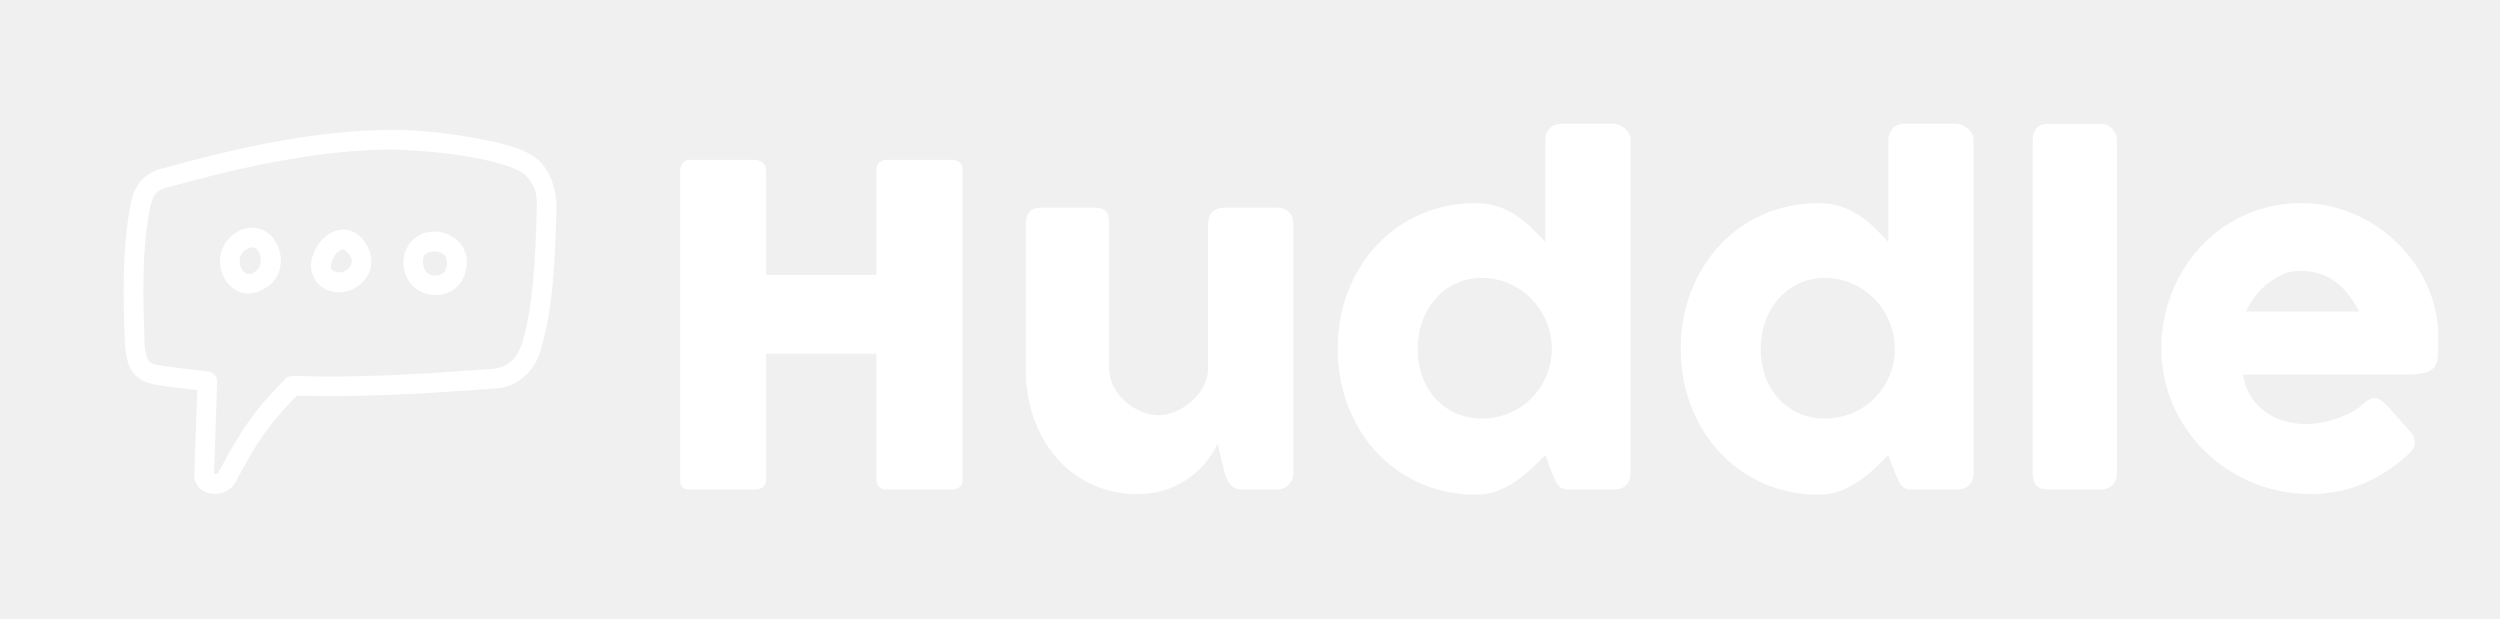
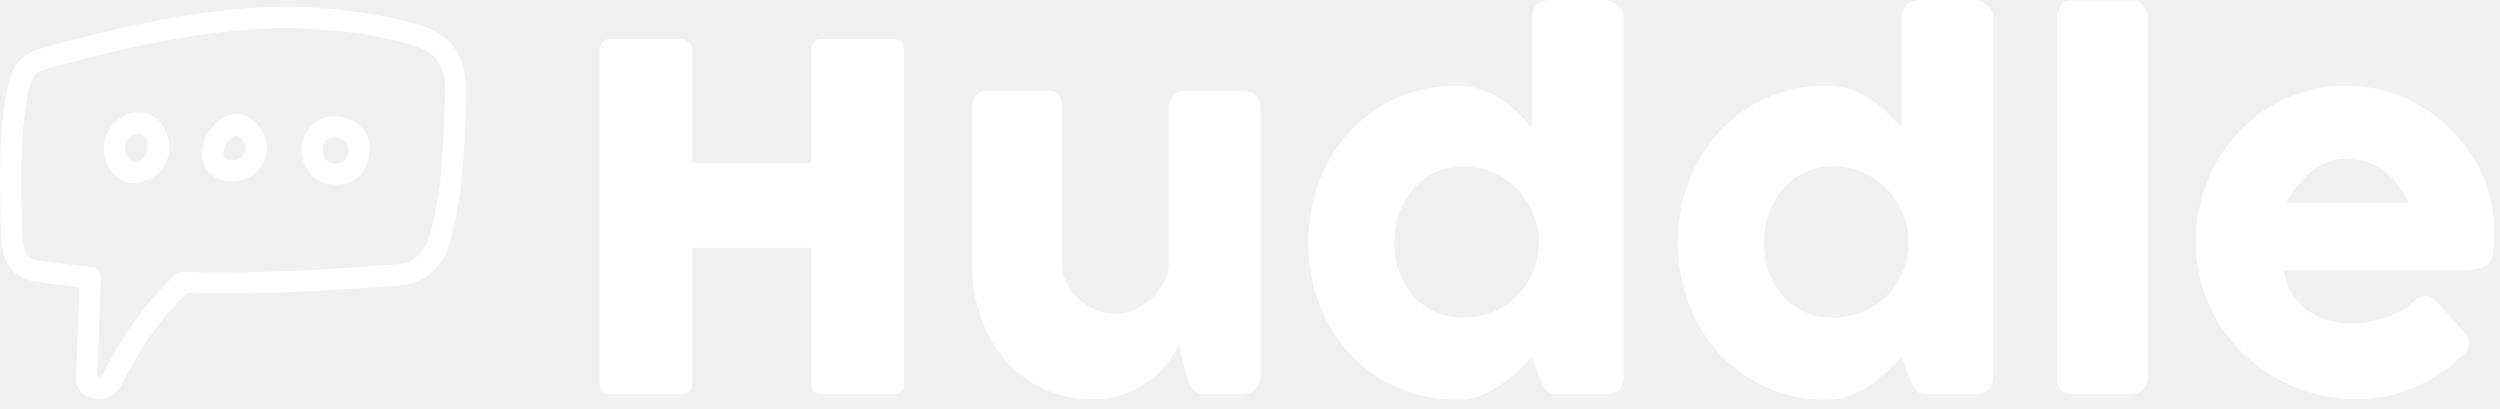
- <svg xmlns="http://www.w3.org/2000/svg" width="264" height="49pt" viewBox="0 0 198 49">
-   <g fill="#fff">
-     <path d="M31.184 10.285c-5.91-.004-12.075 1.328-18.301 3.055-.79.16-1.563.676-1.969 1.316-.375.602-.512 1.207-.629 1.844-.605 3.387-.531 6.715-.406 10.398.027.844.156 1.848.547 2.454.414.613 1.117 1.003 1.96 1.132 1.083.164 2.16.29 3.239.403l-.238 6.656c-.04.527.222.969.543 1.223.289.218.61.316.937.34.656.05 1.43-.235 1.813-.961 1.68-3.235 2.734-4.66 4.832-6.81 5.48.138 10.261-.167 15.672-.57 1.914-.046 3.23-1.613 3.578-2.863 1.035-3.238 1.199-7.234 1.308-11.277.047-1.602-.508-3.172-1.492-4.004-.937-.758-2.066-1.031-3.105-1.312-2.883-.653-5.766-1.004-8.29-1.024zm7.875 2.531c1.039.282 1.957.555 2.53 1.024.966 1.023.934 1.707.923 2.812-.11 3.918-.297 7.723-1.184 10.606-.383 1.074-1.043 1.84-2.3 1.953-5.516.41-10.301.727-15.844.566a.792.792 0 0 0-.582.23c-2.329 2.352-3.52 3.99-5.297 7.407-.04.078-.13.125-.242.133-.07-.004-.102-.063-.106-.113l.238-7.22a.804.804 0 0 0-.695-.8 73.176 73.176 0 0 1-3.871-.477c-.555-.082-.758-.234-.91-.46-.266-.633-.262-1.024-.281-1.63-.126-3.656-.184-6.847.374-10.023.055-.472.231-.953.418-1.351.31-.485.782-.555 1.258-.688 6.086-1.68 12.04-2.937 17.649-2.941 2.75.097 5.633.375 7.922.972zm-21.024 6.192c-.84 1.004-.758 2.367-.11 3.281.34.48.868.863 1.509.95.836.07 1.367-.27 1.937-.657 1.035-.898 1.14-2.469.352-3.605a2.184 2.184 0 0 0-1.696-.946c-.898.008-1.507.407-1.992.977zm9.07-.82c-.835.027-1.511.605-1.925 1.23-.47.71-.746 1.605-.364 2.484.735 1.684 3.274 1.664 4.286-.05.464-.79.347-1.688 0-2.336-.348-.653-.872-1.184-1.633-1.305a1.934 1.934 0 0 0-.364-.023zm7.364.156a2.895 2.895 0 0 0-.778.086c-1.004.27-1.859 1.304-1.73 2.629.066.668.371 1.32.926 1.765.554.45 1.355.649 2.203.477.972-.2 1.578-.985 1.777-1.742.203-.758.153-1.528-.316-2.153a2.655 2.655 0 0 0-2.082-1.062zM19.96 19.586c.184.004.332.062.484.281.34.492.246 1.235-.097 1.535-.34.297-.555.325-.707.305-.149-.023-.301-.125-.438-.316-.258-.368-.336-.961.008-1.387.18-.242.516-.395.75-.418zm7.254.172c.027.004.355.195.512.488.156.293.183.563.035.813-.442.75-1.38.546-1.52.222-.055-.125-.015-.625.242-1.011.258-.391.578-.536.73-.512zm8.082.57c.047.067.164.492.074.828-.09.34-.238.547-.598.621-.46.098-.718 0-.914-.156-.191-.156-.324-.422-.351-.707-.07-.703.183-.867.586-.973.465-.117.992.086 1.203.387zm0 0M53.867 13.434a.892.892 0 0 1 .219-.536.665.665 0 0 1 .535-.238h5.223c.176 0 .36.074.547.219a.68.68 0 0 1 .28.555v8.336h8.74v-8.336a.768.768 0 0 1 .793-.773h5.151c.235 0 .438.058.614.175.176.117.265.305.265.562V38c0 .258-.078.45-.23.578-.152.129-.352.195-.598.195h-5.203a.845.845 0 0 1-.574-.195c-.145-.129-.219-.32-.219-.578v-9.988h-8.738V38c0 .246-.078.438-.238.57-.157.137-.371.203-.641.203h-5.172c-.492 0-.742-.23-.754-.687zm48.11 25.039a1.1 1.1 0 0 1-.485.246 2.422 2.422 0 0 1-.484.054h-2.656c-.211 0-.391-.039-.543-.113a1.197 1.197 0 0 1-.387-.308 1.842 1.842 0 0 1-.266-.442 3.71 3.71 0 0 1-.176-.508l-.543-2.25c-.175.364-.433.774-.765 1.239a6.65 6.65 0 0 1-1.274 1.3 7.077 7.077 0 0 1-1.847 1.02c-.715.277-1.535.414-2.461.414-1.336 0-2.55-.258-3.64-.773a8.372 8.372 0 0 1-2.79-2.11c-.765-.89-1.36-1.933-1.781-3.12a11.327 11.327 0 0 1-.633-3.81V17.797c0-.445.094-.785.29-1.012.19-.23.5-.344.921-.344h4.063c.503 0 .847.086 1.039.254.187.172.28.5.28.996v11.446c0 .504.114.98.34 1.433a4.282 4.282 0 0 0 2.18 2.012c.477.2.961.3 1.454.3.421 0 .859-.1 1.308-.3.453-.2.867-.465 1.25-.797.379-.336.695-.73.942-1.18.246-.453.367-.93.367-1.433v-11.43c0-.199.039-.398.113-.597a.963.963 0 0 1 .344-.457c.152-.094.297-.16.43-.196.136-.035.292-.05.468-.05h3.973c.504 0 .867.12 1.09.367.222.246.336.578.336.988v19.676c0 .222-.051.425-.153.613a1.091 1.091 0 0 1-.41.441zm20.414-2.426c-.317.316-.668.656-1.047 1.02-.383.363-.801.703-1.258 1.019-.457.316-.95.578-1.477.785a4.714 4.714 0 0 1-1.707.305c-1.593 0-3.062-.297-4.402-.895a10.537 10.537 0 0 1-3.465-2.453c-.969-1.039-1.722-2.262-2.27-3.668-.542-1.406-.816-2.918-.816-4.535 0-1.629.274-3.145.817-4.547.546-1.398 1.3-2.617 2.27-3.656a10.403 10.403 0 0 1 3.464-2.445c1.34-.59 2.809-.887 4.402-.887a5.32 5.32 0 0 1 1.77.281 6.49 6.49 0 0 1 1.457.719c.441.297.844.625 1.215.996.367.367.719.73 1.047 1.082v-8.04c0-.374.113-.69.34-.948.23-.258.574-.387 1.03-.387h3.958c.152 0 .312.035.48.098.172.066.328.156.469.273.14.117.254.258.34.422.09.164.133.344.133.543v26.289c0 .902-.473 1.355-1.422 1.355h-3.45c-.234 0-.414-.03-.542-.09a.826.826 0 0 1-.325-.253 1.64 1.64 0 0 1-.238-.422c-.07-.168-.16-.367-.266-.59zm-10.114-8.422c0 .773.121 1.496.364 2.172a5.142 5.142 0 0 0 1.027 1.75c.445.492.98.883 1.61 1.168.624.289 1.32.43 2.081.43.75 0 1.457-.133 2.121-.403.66-.27 1.239-.64 1.73-1.117a5.616 5.616 0 0 0 1.188-1.68 5.541 5.541 0 0 0 .5-2.074v-.246c0-.75-.14-1.465-.421-2.145a5.712 5.712 0 0 0-1.168-1.793 5.555 5.555 0 0 0-1.758-1.222 5.326 5.326 0 0 0-2.192-.45c-.761 0-1.457.15-2.082.45a4.827 4.827 0 0 0-1.609 1.223 5.497 5.497 0 0 0-1.027 1.792 6.341 6.341 0 0 0-.364 2.145zm37.278 8.422c-.317.316-.664.656-1.047 1.02-.38.363-.797.703-1.254 1.019-.457.316-.95.578-1.48.785a4.693 4.693 0 0 1-1.704.305c-1.593 0-3.062-.297-4.406-.895a10.561 10.561 0 0 1-3.46-2.453c-.97-1.039-1.727-2.262-2.27-3.668-.547-1.406-.817-2.918-.817-4.535 0-1.629.27-3.145.817-4.547a11.299 11.299 0 0 1 2.27-3.656 10.427 10.427 0 0 1 3.46-2.445c1.344-.59 2.813-.887 4.406-.887.645 0 1.235.094 1.766.281a6.52 6.52 0 0 1 1.46.719c.438.297.845.625 1.212.996.37.367.719.73 1.047 1.082v-8.04c0-.374.117-.69.343-.948.23-.258.57-.387 1.028-.387h3.957c.152 0 .312.035.484.098.168.066.324.156.465.273.14.117.258.258.344.422.09.164.133.344.133.543v26.289c0 .902-.477 1.355-1.426 1.355h-3.446c-.234 0-.417-.03-.546-.09a.855.855 0 0 1-.325-.253 1.764 1.764 0 0 1-.238-.422c-.07-.168-.156-.367-.262-.59zm-10.11-8.422c0 .773.121 1.496.36 2.172a5.214 5.214 0 0 0 1.03 1.75c.446.492.981.883 1.606 1.168.63.289 1.325.43 2.086.43a5.55 5.55 0 0 0 2.118-.403 5.36 5.36 0 0 0 1.734-1.117 5.616 5.616 0 0 0 1.187-1.68 5.541 5.541 0 0 0 .5-2.074v-.246a5.656 5.656 0 0 0-1.594-3.938 5.468 5.468 0 0 0-1.757-1.222 5.295 5.295 0 0 0-2.188-.45c-.761 0-1.457.15-2.086.45a4.851 4.851 0 0 0-1.605 1.223 5.577 5.577 0 0 0-1.031 1.792 6.436 6.436 0 0 0-.36 2.145zm21.54-16.477c0-.375.093-.691.28-.949.188-.258.512-.386.97-.386h4.308c.117 0 .238.03.367.097.13.063.25.152.36.27.113.117.207.258.28.422.079.164.118.347.118.546v26.27c0 .445-.129.785-.379 1.012-.254.23-.578.343-.976.343h-4.079c-.457 0-.78-.113-.968-.343-.188-.227-.282-.567-.282-1.012zm29.609 24.954a11.67 11.67 0 0 1-3.48 2.222c-1.29.535-2.657.801-4.098.801-1.606 0-3.121-.293-4.551-.879a11.8 11.8 0 0 1-3.766-2.437 11.656 11.656 0 0 1-2.566-3.664c-.633-1.407-.95-2.938-.95-4.59 0-1.032.126-2.032.38-3 .25-.965.609-1.871 1.07-2.715a11.743 11.743 0 0 1 1.687-2.332 10.792 10.792 0 0 1 4.899-2.996c.96-.282 1.976-.422 3.043-.422.972 0 1.914.129 2.832.387a11.04 11.04 0 0 1 4.781 2.777 11.35 11.35 0 0 1 1.723 2.156c.48.777.851 1.61 1.117 2.496.262.883.394 1.797.394 2.735 0 .609-.007 1.105-.027 1.492-.016.387-.105.695-.27.926-.164.226-.437.386-.82.472-.379.09-.941.133-1.68.133h-12.66c.118.75.356 1.379.715 1.883.356.504.77.906 1.238 1.203.47.3.97.512 1.497.64a6.294 6.294 0 0 0 1.492.196c.422 0 .855-.043 1.3-.133a8.748 8.748 0 0 0 1.293-.351 7.331 7.331 0 0 0 1.145-.508c.344-.196.625-.399.836-.61.187-.152.348-.265.48-.34a.86.86 0 0 1 .434-.117c.152 0 .309.055.465.16.16.106.336.258.535.458l1.863 2.109c.13.152.211.289.246.414.036.121.055.25.055.379a.977.977 0 0 1-.195.605c-.13.168-.281.32-.457.45zm-8.457-14.649c-.457 0-.899.09-1.328.274-.426.18-.829.421-1.204.726a6.37 6.37 0 0 0-1.011 1.04 6.486 6.486 0 0 0-.73 1.179h8.988a10.599 10.599 0 0 0-.801-1.266 5.564 5.564 0 0 0-.985-1.023 4.295 4.295 0 0 0-1.265-.684c-.477-.164-1.031-.246-1.664-.246zm0 0" />
-   </g>
+ <svg xmlns="http://www.w3.org/2000/svg" width="245" height="40" viewBox="0 0 245 40" fill="none">
+   <path d="M28.521 0.656C20.641 0.651 12.421 2.427 4.12 4.729C3.067 4.943 2.036 5.631 1.495 6.484C0.995 7.287 0.812 8.093 0.656 8.943C-0.151 13.459 -0.052 17.896 0.115 22.807C0.151 23.932 0.323 25.271 0.844 26.079C1.396 26.896 2.333 27.416 3.457 27.588C4.901 27.807 6.337 27.975 7.776 28.125L7.459 37C7.405 37.703 7.755 38.292 8.183 38.631C8.568 38.921 8.996 39.052 9.432 39.084C10.307 39.151 11.339 38.771 11.849 37.803C14.089 33.489 15.495 31.589 18.292 28.723C25.599 28.907 31.973 28.5 39.188 27.963C41.74 27.901 43.495 25.812 43.959 24.145C45.339 19.828 45.557 14.5 45.703 9.109C45.765 6.973 45.025 4.88 43.713 3.771C42.464 2.76 40.959 2.396 39.573 2.021C35.729 1.151 31.885 0.683 28.52 0.656H28.521ZM39.021 4.031C40.407 4.407 41.631 4.771 42.395 5.396C43.683 6.76 43.64 7.672 43.625 9.145C43.479 14.369 43.229 19.443 42.047 23.287C41.536 24.719 40.656 25.74 38.98 25.891C31.625 26.437 25.245 26.86 17.855 26.645C17.711 26.641 17.569 26.666 17.435 26.719C17.302 26.771 17.18 26.851 17.079 26.952C13.973 30.088 12.385 32.272 10.016 36.828C9.963 36.932 9.843 36.995 9.693 37.005C9.6 37 9.557 36.921 9.552 36.855L9.869 27.228C9.87 26.968 9.777 26.717 9.607 26.52C9.436 26.324 9.2 26.197 8.943 26.161C7.217 25.995 5.496 25.783 3.781 25.525C3.041 25.416 2.771 25.213 2.568 24.912C2.213 24.068 2.219 23.547 2.193 22.739C2.025 17.864 1.948 13.609 2.692 9.375C2.765 8.745 3 8.104 3.249 7.573C3.663 6.927 4.292 6.833 4.927 6.656C13.041 4.416 20.98 2.74 28.459 2.735C32.125 2.864 35.969 3.235 39.021 4.031V4.031ZM10.989 12.287C9.869 13.625 9.979 15.443 10.843 16.661C11.296 17.301 12 17.812 12.855 17.928C13.969 18.021 14.677 17.568 15.437 17.052C16.817 15.855 16.957 13.76 15.907 12.245C15.653 11.875 15.316 11.568 14.924 11.35C14.532 11.131 14.094 11.006 13.645 10.984C12.448 10.995 11.636 11.527 10.989 12.287V12.287ZM23.083 11.193C21.969 11.229 21.068 12 20.516 12.833C19.889 13.78 19.521 14.973 20.031 16.145C21.011 18.391 24.396 18.364 25.745 16.079C26.364 15.025 26.208 13.828 25.745 12.964C25.281 12.093 24.583 11.385 23.568 11.224C23.407 11.198 23.245 11.188 23.083 11.193V11.193ZM32.901 11.401C32.552 11.392 32.203 11.431 31.864 11.516C30.525 11.876 29.385 13.255 29.557 15.021C29.645 15.912 30.052 16.781 30.792 17.375C31.531 17.975 32.599 18.24 33.729 18.011C35.025 17.744 35.833 16.697 36.099 15.688C36.369 14.677 36.303 13.651 35.677 12.817C35.353 12.385 34.935 12.033 34.453 11.787C33.972 11.542 33.441 11.41 32.901 11.401V11.401ZM13.556 13.057C13.801 13.063 13.999 13.14 14.201 13.432C14.655 14.088 14.529 15.079 14.072 15.479C13.619 15.875 13.332 15.912 13.129 15.885C12.931 15.855 12.728 15.719 12.545 15.464C12.201 14.973 12.097 14.183 12.556 13.615C12.796 13.292 13.244 13.088 13.556 13.057ZM23.228 13.287C23.264 13.292 23.701 13.547 23.911 13.937C24.119 14.328 24.155 14.688 23.957 15.021C23.368 16.021 22.117 15.749 21.931 15.317C21.857 15.151 21.911 14.484 22.253 13.969C22.597 13.448 23.024 13.255 23.227 13.287H23.228ZM34.004 14.047C34.067 14.136 34.223 14.703 34.103 15.151C33.983 15.604 33.785 15.88 33.305 15.979C32.692 16.109 32.348 15.979 32.087 15.771C31.832 15.563 31.655 15.208 31.619 14.828C31.525 13.891 31.863 13.672 32.4 13.531C33.02 13.375 33.723 13.645 34.004 14.047ZM58.765 4.855C58.781 4.591 58.883 4.339 59.057 4.14C59.144 4.036 59.254 3.954 59.377 3.899C59.501 3.844 59.635 3.818 59.771 3.823H66.735C66.969 3.823 67.215 3.921 67.464 4.115C67.581 4.199 67.675 4.311 67.74 4.44C67.805 4.568 67.838 4.711 67.837 4.855V15.969H79.491V4.855C79.49 4.717 79.517 4.58 79.57 4.453C79.623 4.326 79.701 4.21 79.8 4.114C79.899 4.018 80.016 3.943 80.144 3.893C80.273 3.843 80.41 3.82 80.548 3.824H87.416C87.729 3.824 88 3.901 88.235 4.057C88.469 4.213 88.588 4.464 88.588 4.807V37.609C88.588 37.953 88.484 38.209 88.281 38.38C88.079 38.552 87.812 38.64 87.484 38.64H80.547C80.268 38.651 79.996 38.558 79.781 38.38C79.588 38.208 79.489 37.953 79.489 37.609V24.292H67.839V37.609C67.839 37.937 67.735 38.193 67.521 38.369C67.312 38.552 67.027 38.64 66.667 38.64H59.771C59.115 38.64 58.781 38.333 58.765 37.724V4.855ZM122.912 38.24C122.727 38.402 122.505 38.514 122.265 38.568C122.053 38.614 121.837 38.638 121.62 38.64H118.079C117.797 38.64 117.557 38.588 117.355 38.489C117.156 38.39 116.98 38.25 116.839 38.079C116.693 37.9 116.574 37.701 116.484 37.489C116.39 37.27 116.311 37.043 116.249 36.812L115.525 33.812C115.292 34.297 114.948 34.844 114.505 35.464C114.021 36.117 113.45 36.7 112.807 37.197C112.058 37.771 111.228 38.23 110.344 38.557C109.391 38.927 108.297 39.109 107.063 39.109C105.281 39.109 103.663 38.765 102.209 38.079C100.785 37.413 99.517 36.455 98.489 35.265C97.469 34.079 96.676 32.688 96.115 31.105C95.545 29.473 95.259 27.755 95.271 26.025V10.672C95.271 10.079 95.396 9.625 95.657 9.323C95.911 9.016 96.324 8.864 96.885 8.864H102.303C102.973 8.864 103.432 8.979 103.688 9.203C103.937 9.432 104.061 9.869 104.061 10.531V25.792C104.061 26.464 104.213 27.099 104.515 27.703C105.133 28.915 106.164 29.866 107.421 30.385C108.057 30.652 108.703 30.785 109.36 30.785C109.921 30.785 110.505 30.652 111.104 30.385C111.708 30.119 112.26 29.765 112.771 29.323C113.276 28.875 113.697 28.349 114.027 27.749C114.355 27.145 114.516 26.509 114.516 25.839V10.599C114.516 10.333 114.568 10.068 114.667 9.803C114.754 9.558 114.914 9.345 115.125 9.193C115.328 9.068 115.521 8.98 115.699 8.932C115.88 8.885 116.088 8.865 116.323 8.865H121.62C122.292 8.865 122.776 9.025 123.073 9.355C123.369 9.683 123.521 10.125 123.521 10.672V36.907C123.521 37.203 123.453 37.473 123.317 37.724C123.194 37.967 123.004 38.171 122.771 38.312L122.912 38.24ZM150.131 35.005C149.708 35.427 149.24 35.88 148.735 36.365C148.224 36.849 147.667 37.303 147.057 37.724C146.448 38.145 145.791 38.495 145.088 38.771C144.361 39.046 143.589 39.184 142.812 39.177C140.688 39.177 138.729 38.781 136.943 37.984C135.197 37.218 133.625 36.106 132.323 34.713C131.031 33.328 130.027 31.697 129.296 29.823C128.573 27.948 128.208 25.932 128.208 23.776C128.208 21.604 128.573 19.583 129.297 17.713C130.025 15.849 131.031 14.224 132.324 12.839C133.623 11.447 135.196 10.337 136.943 9.579C138.729 8.792 140.688 8.396 142.812 8.396C143.614 8.387 144.412 8.513 145.172 8.771C145.857 9.008 146.51 9.33 147.115 9.729C147.703 10.125 148.24 10.563 148.735 11.057C149.224 11.547 149.693 12.031 150.131 12.5V1.78C150.131 1.281 150.281 0.86 150.584 0.516C150.891 0.172 151.349 0 151.957 0H157.235C157.437 0 157.651 0.047 157.875 0.131C158.104 0.219 158.312 0.339 158.5 0.495C158.687 0.651 158.839 0.839 158.953 1.057C159.073 1.276 159.131 1.516 159.131 1.781V36.833C159.131 38.036 158.5 38.64 157.235 38.64H152.635C152.323 38.64 152.083 38.6 151.912 38.52C151.741 38.446 151.592 38.33 151.479 38.183C151.346 38.012 151.239 37.822 151.161 37.62C151.068 37.396 150.948 37.131 150.807 36.833L150.131 35.005ZM136.645 23.776C136.645 24.807 136.807 25.771 137.131 26.672C137.428 27.533 137.893 28.326 138.5 29.005C139.093 29.661 139.807 30.183 140.647 30.563C141.479 30.948 142.407 31.136 143.421 31.136C144.421 31.136 145.364 30.959 146.249 30.599C147.129 30.239 147.901 29.745 148.556 29.109C149.217 28.467 149.754 27.707 150.14 26.869C150.539 25.999 150.766 25.06 150.807 24.104V23.776C150.807 22.776 150.62 21.823 150.245 20.916C149.881 20.028 149.353 19.217 148.688 18.525C148.02 17.835 147.224 17.282 146.344 16.896C145.423 16.491 144.427 16.287 143.421 16.296C142.407 16.296 141.479 16.496 140.645 16.896C139.823 17.282 139.092 17.838 138.5 18.527C137.897 19.229 137.432 20.04 137.131 20.916C136.805 21.834 136.641 22.802 136.645 23.776V23.776ZM186.349 35.005C185.927 35.427 185.464 35.88 184.953 36.365C184.447 36.849 183.891 37.303 183.281 37.724C182.672 38.145 182.015 38.495 181.308 38.771C180.582 39.046 179.812 39.184 179.036 39.177C176.912 39.177 174.953 38.781 173.161 37.984C171.418 37.217 169.849 36.104 168.548 34.713C167.255 33.328 166.245 31.697 165.521 29.823C164.792 27.948 164.432 25.932 164.432 23.776C164.432 21.604 164.792 19.583 165.521 17.713C166.209 15.909 167.236 14.255 168.548 12.839C169.846 11.448 171.417 10.338 173.161 9.579C174.953 8.792 176.912 8.396 179.036 8.396C179.896 8.396 180.683 8.521 181.391 8.771C182.077 9.008 182.731 9.33 183.337 9.729C183.921 10.125 184.464 10.563 184.953 11.057C185.447 11.547 185.912 12.031 186.349 12.5V1.78C186.349 1.281 186.505 0.86 186.807 0.516C187.113 0.172 187.567 0 188.177 0H193.453C193.656 0 193.869 0.047 194.099 0.131C194.323 0.219 194.531 0.339 194.719 0.495C194.905 0.651 195.063 0.839 195.177 1.057C195.297 1.276 195.355 1.516 195.355 1.781V36.833C195.355 38.036 194.719 38.64 193.453 38.64H188.859C188.547 38.64 188.303 38.6 188.131 38.52C187.961 38.444 187.812 38.329 187.697 38.183C187.566 38.011 187.459 37.821 187.38 37.62C187.287 37.396 187.172 37.131 187.031 36.833L186.349 35.005ZM172.869 23.776C172.869 24.807 173.031 25.771 173.349 26.672C173.65 27.532 174.116 28.325 174.723 29.005C175.317 29.661 176.031 30.183 176.864 30.563C177.704 30.948 178.631 31.136 179.645 31.136C180.613 31.143 181.572 30.961 182.469 30.599C183.329 30.257 184.114 29.751 184.781 29.109C185.442 28.466 185.979 27.707 186.364 26.869C186.763 25.999 186.99 25.06 187.031 24.104V23.776C187.031 21.816 186.269 19.933 184.905 18.525C184.239 17.833 183.443 17.279 182.563 16.896C181.644 16.491 180.649 16.286 179.645 16.296C178.631 16.296 177.703 16.496 176.864 16.896C176.044 17.284 175.315 17.839 174.724 18.527C174.121 19.23 173.655 20.041 173.349 20.916C173.028 21.835 172.866 22.802 172.869 23.776V23.776ZM201.589 1.807C201.589 1.307 201.713 0.885 201.963 0.541C202.213 0.197 202.645 0.027 203.256 0.027H209C209.156 0.027 209.317 0.067 209.489 0.156C209.663 0.24 209.823 0.359 209.969 0.516C210.12 0.672 210.245 0.86 210.343 1.079C210.448 1.297 210.5 1.541 210.5 1.807V36.833C210.5 37.427 210.328 37.88 209.995 38.183C209.656 38.489 209.224 38.64 208.693 38.64H203.255C202.645 38.64 202.215 38.489 201.964 38.183C201.713 37.88 201.588 37.427 201.588 36.833L201.589 1.807ZM241.068 35.079C239.71 36.334 238.138 37.337 236.428 38.041C234.708 38.755 232.885 39.109 230.964 39.109C228.823 39.109 226.803 38.719 224.896 37.937C223.03 37.185 221.325 36.082 219.875 34.688C218.43 33.296 217.268 31.637 216.453 29.803C215.609 27.927 215.187 25.885 215.187 23.683C215.187 22.307 215.355 20.973 215.693 19.683C216.027 18.396 216.505 17.188 217.12 16.063C217.739 14.938 218.495 13.894 219.369 12.953C221.146 11.056 223.403 9.676 225.901 8.959C227.181 8.583 228.536 8.396 229.959 8.396C231.255 8.396 232.511 8.568 233.735 8.912C236.139 9.586 238.333 10.86 240.109 12.615C240.989 13.476 241.761 14.441 242.407 15.489C243.047 16.525 243.541 17.636 243.896 18.817C244.245 19.995 244.421 21.213 244.421 22.464C244.421 23.276 244.412 23.937 244.385 24.453C244.364 24.969 244.245 25.38 244.025 25.688C243.807 25.989 243.443 26.203 242.932 26.317C242.427 26.437 241.677 26.495 240.692 26.495H223.812C223.969 27.495 224.287 28.333 224.765 29.005C225.24 29.677 225.792 30.213 226.416 30.609C227.043 31.009 227.709 31.292 228.412 31.463C229.062 31.629 229.73 31.717 230.401 31.724C230.964 31.724 231.541 31.667 232.135 31.547C232.72 31.435 233.297 31.279 233.859 31.079C234.386 30.897 234.897 30.67 235.385 30.401C235.844 30.14 236.219 29.869 236.5 29.588C236.749 29.385 236.964 29.235 237.14 29.135C237.316 29.032 237.515 28.978 237.719 28.979C237.921 28.979 238.131 29.052 238.339 29.192C238.552 29.333 238.787 29.536 239.052 29.803L241.536 32.615C241.709 32.817 241.817 33 241.864 33.167C241.912 33.328 241.937 33.5 241.937 33.672C241.943 33.962 241.851 34.246 241.677 34.479C241.504 34.703 241.303 34.905 241.068 35.079V35.079ZM229.792 15.547C229.183 15.547 228.593 15.667 228.021 15.912C227.453 16.152 226.916 16.473 226.416 16.88C225.915 17.289 225.463 17.755 225.068 18.267C224.688 18.754 224.362 19.281 224.095 19.839H236.079C235.763 19.252 235.406 18.687 235.011 18.151C234.633 17.642 234.192 17.183 233.697 16.787C233.19 16.39 232.62 16.082 232.011 15.875C231.375 15.656 230.636 15.547 229.792 15.547V15.547Z" fill="white" />
</svg>
